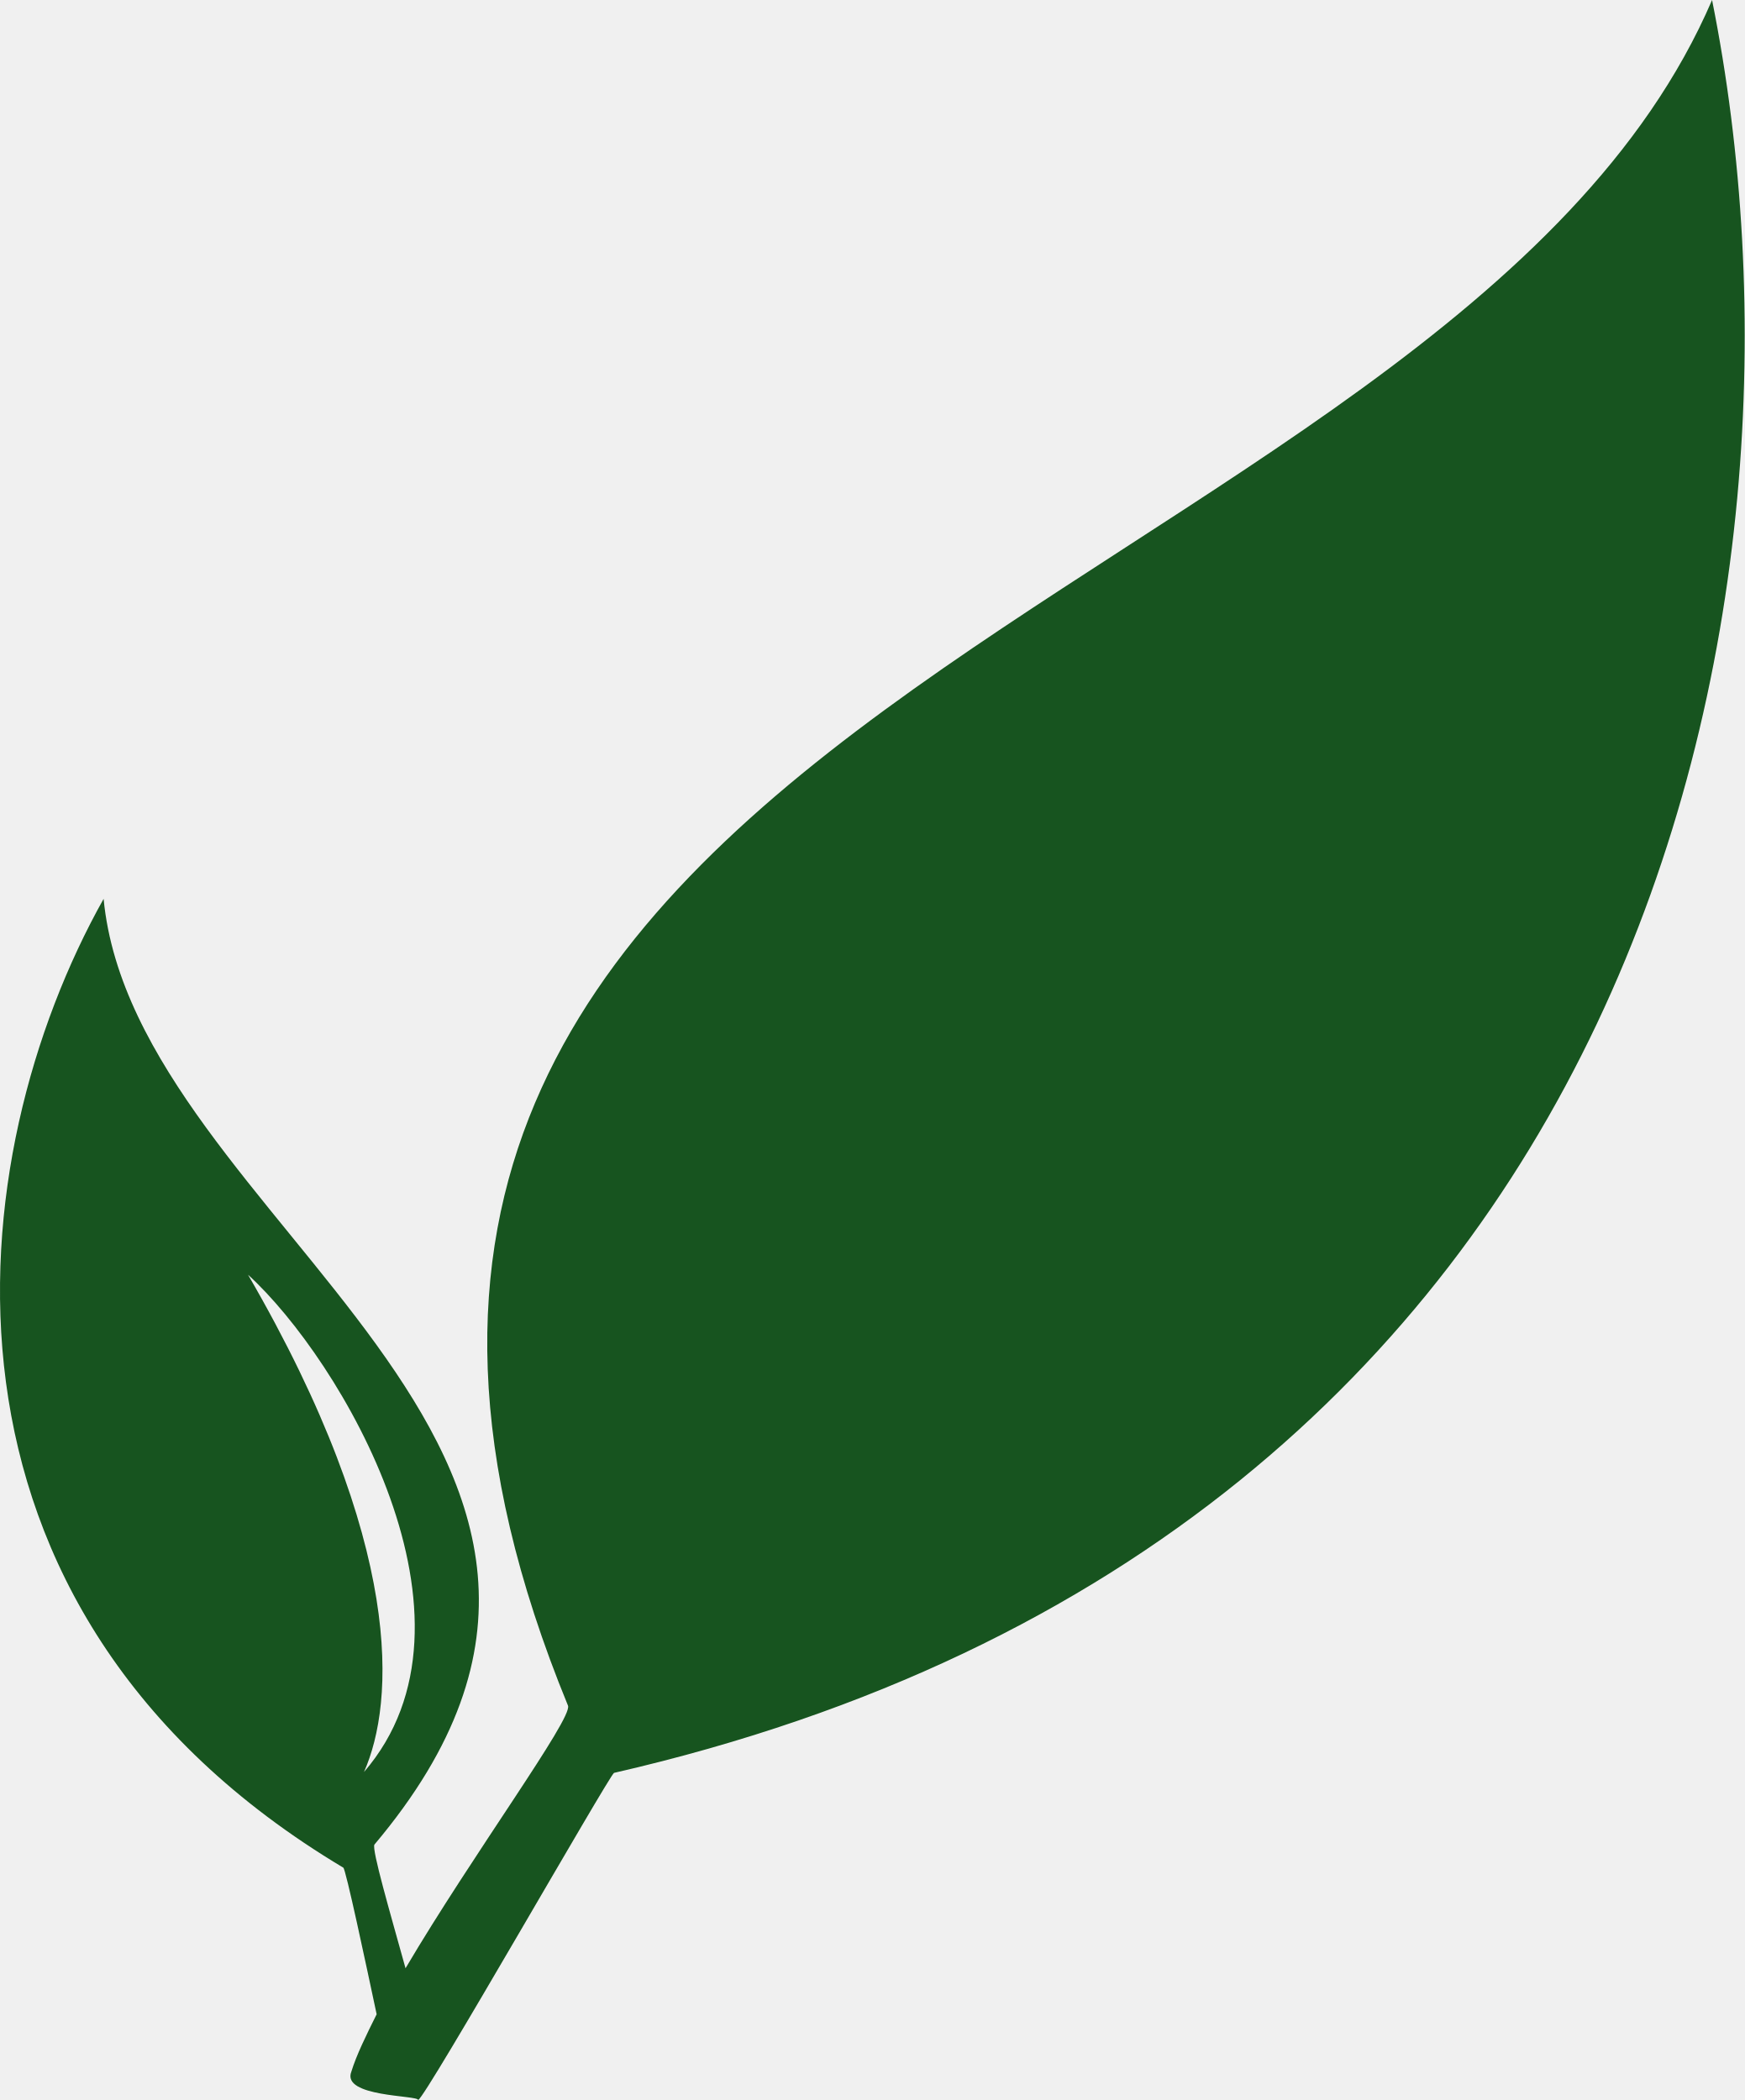
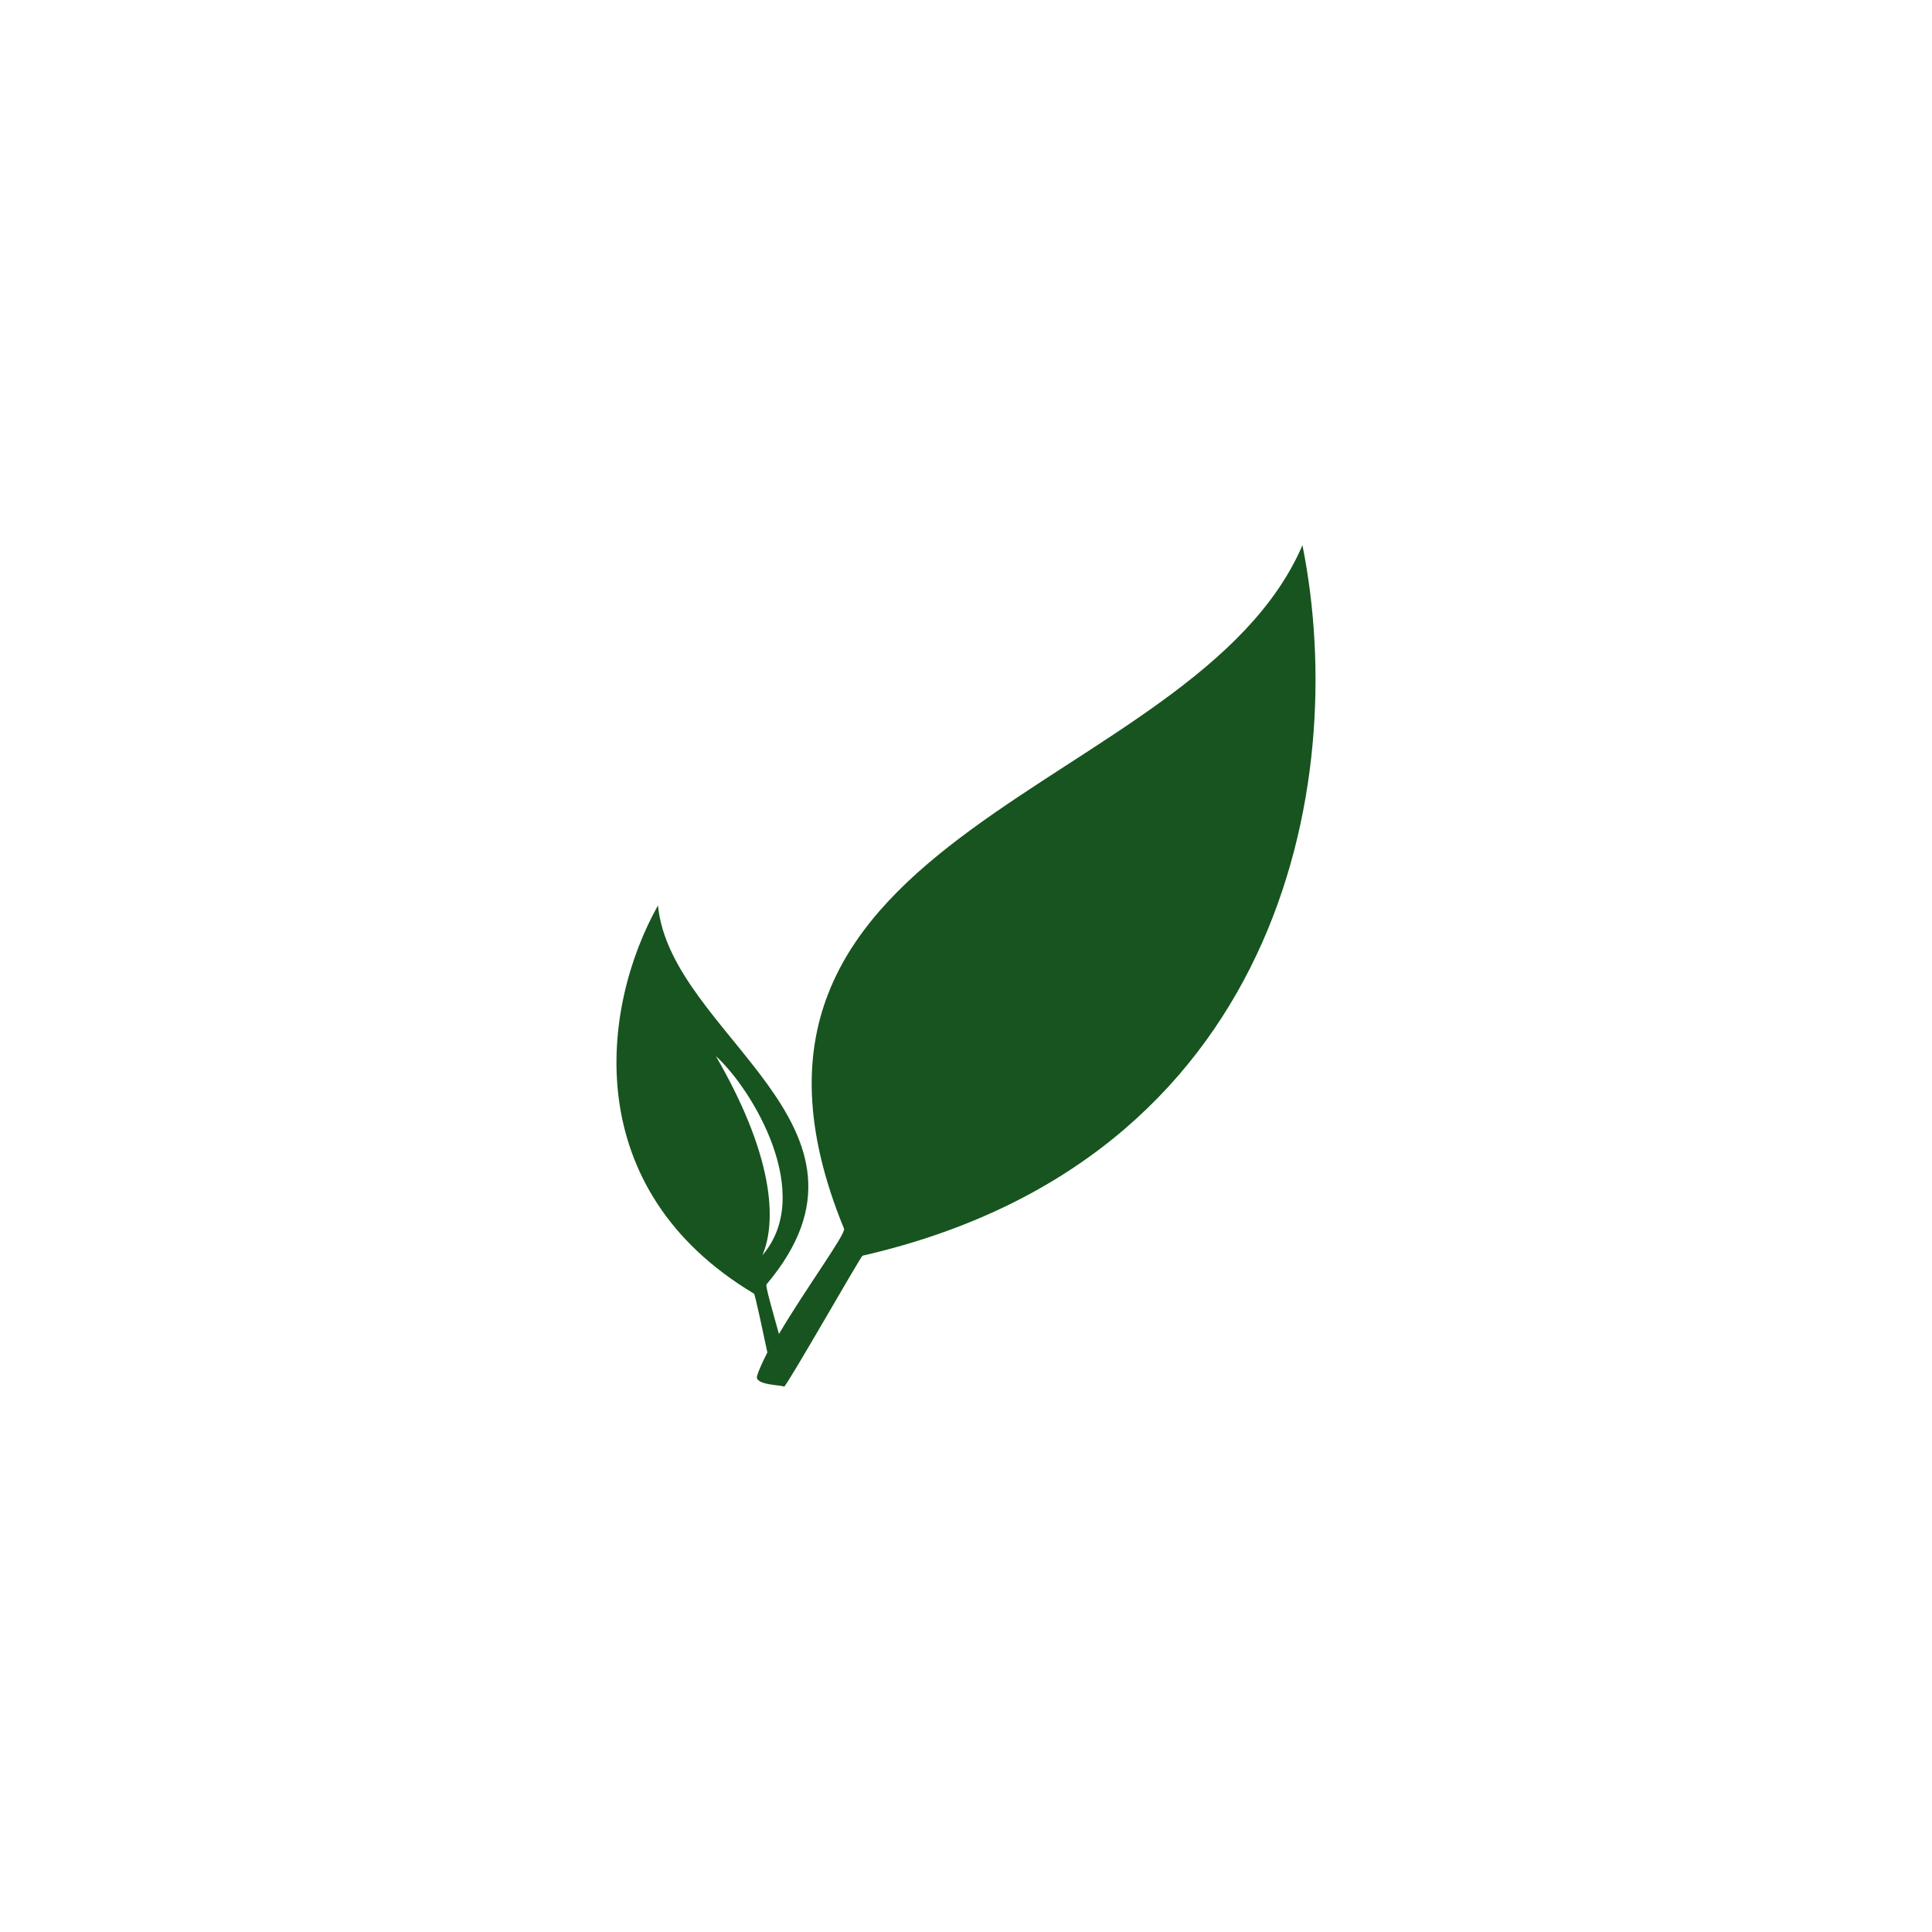
- <svg xmlns="http://www.w3.org/2000/svg" xml:space="preserve" viewBox="43.38 0.14 425.32 512.02">
-   <path d="M136.8 459.6c-2.3-10.8-6.9-32.5-7.4-32.5-96.5-57.7-85.1-157.6-53.1-214.7 6.9 71.9 134.2 121.6 60 209.6-.6 1.1 3.4 14.8 6.9 27.4 14.8-25.1 37.1-55.4 36-58.2-91.4-222.7 194.1-239.8 253.5-378 26.8 133.6-13.7 340.3-243.3 392.9-1.1.6-41.7 71.9-43.4 72.5 0-1.1-17.1-.6-14.8-6.3 1.1-3.6 3.3-8.1 5.6-12.7m56.6-98.8c-36-85.1 69.7-178.7 122.2-202.1C208.2 254.6 189.9 326 193.4 360.8M134 405.9c29.1-33.7-5.1-91.4-25.7-110.2 34.8 60 32.5 94.8 25.7 110.2" style="fill:#17541f" transform="translate(-15.306 -14.379)scale(1.10017)" />
+ <svg xmlns="http://www.w3.org/2000/svg" viewBox="0 0 1000 1000" width="1000" height="1000">
+   <rect width="1000" height="1000" fill="#ffffff" />
+   <svg x="170" y="170" width="660" height="660" viewBox="0 0 1000 1000" preserveAspectRatio="xMidYMid meet">
+     <rect width="1000" height="1000" rx="0" fill="#ffffff" />
+     <svg x="170" y="170" width="660" height="660" viewBox="43.38 0.14 425.32 512.02" preserveAspectRatio="xMidYMid meet">
+       <path d="M136.8 459.6c-2.3-10.8-6.9-32.5-7.4-32.5-96.5-57.7-85.1-157.6-53.1-214.7 6.9 71.9 134.2 121.6 60 209.6-.6 1.1 3.4 14.8 6.9 27.4 14.8-25.1 37.1-55.4 36-58.2-91.4-222.7 194.1-239.8 253.5-378 26.8 133.6-13.7 340.3-243.3 392.9-1.1.6-41.7 71.9-43.4 72.5 0-1.1-17.1-.6-14.8-6.3 1.1-3.6 3.3-8.1 5.6-12.7m56.6-98.8c-36-85.1 69.7-178.7 122.2-202.1C208.2 254.6 189.9 326 193.4 360.8M134 405.9c29.1-33.7-5.1-91.4-25.7-110.2 34.8 60 32.5 94.8 25.7 110.2" style="fill:#17541f" transform="translate(-15.306 -14.379)scale(1.10017)" />
+     </svg>
+   </svg>
</svg>
